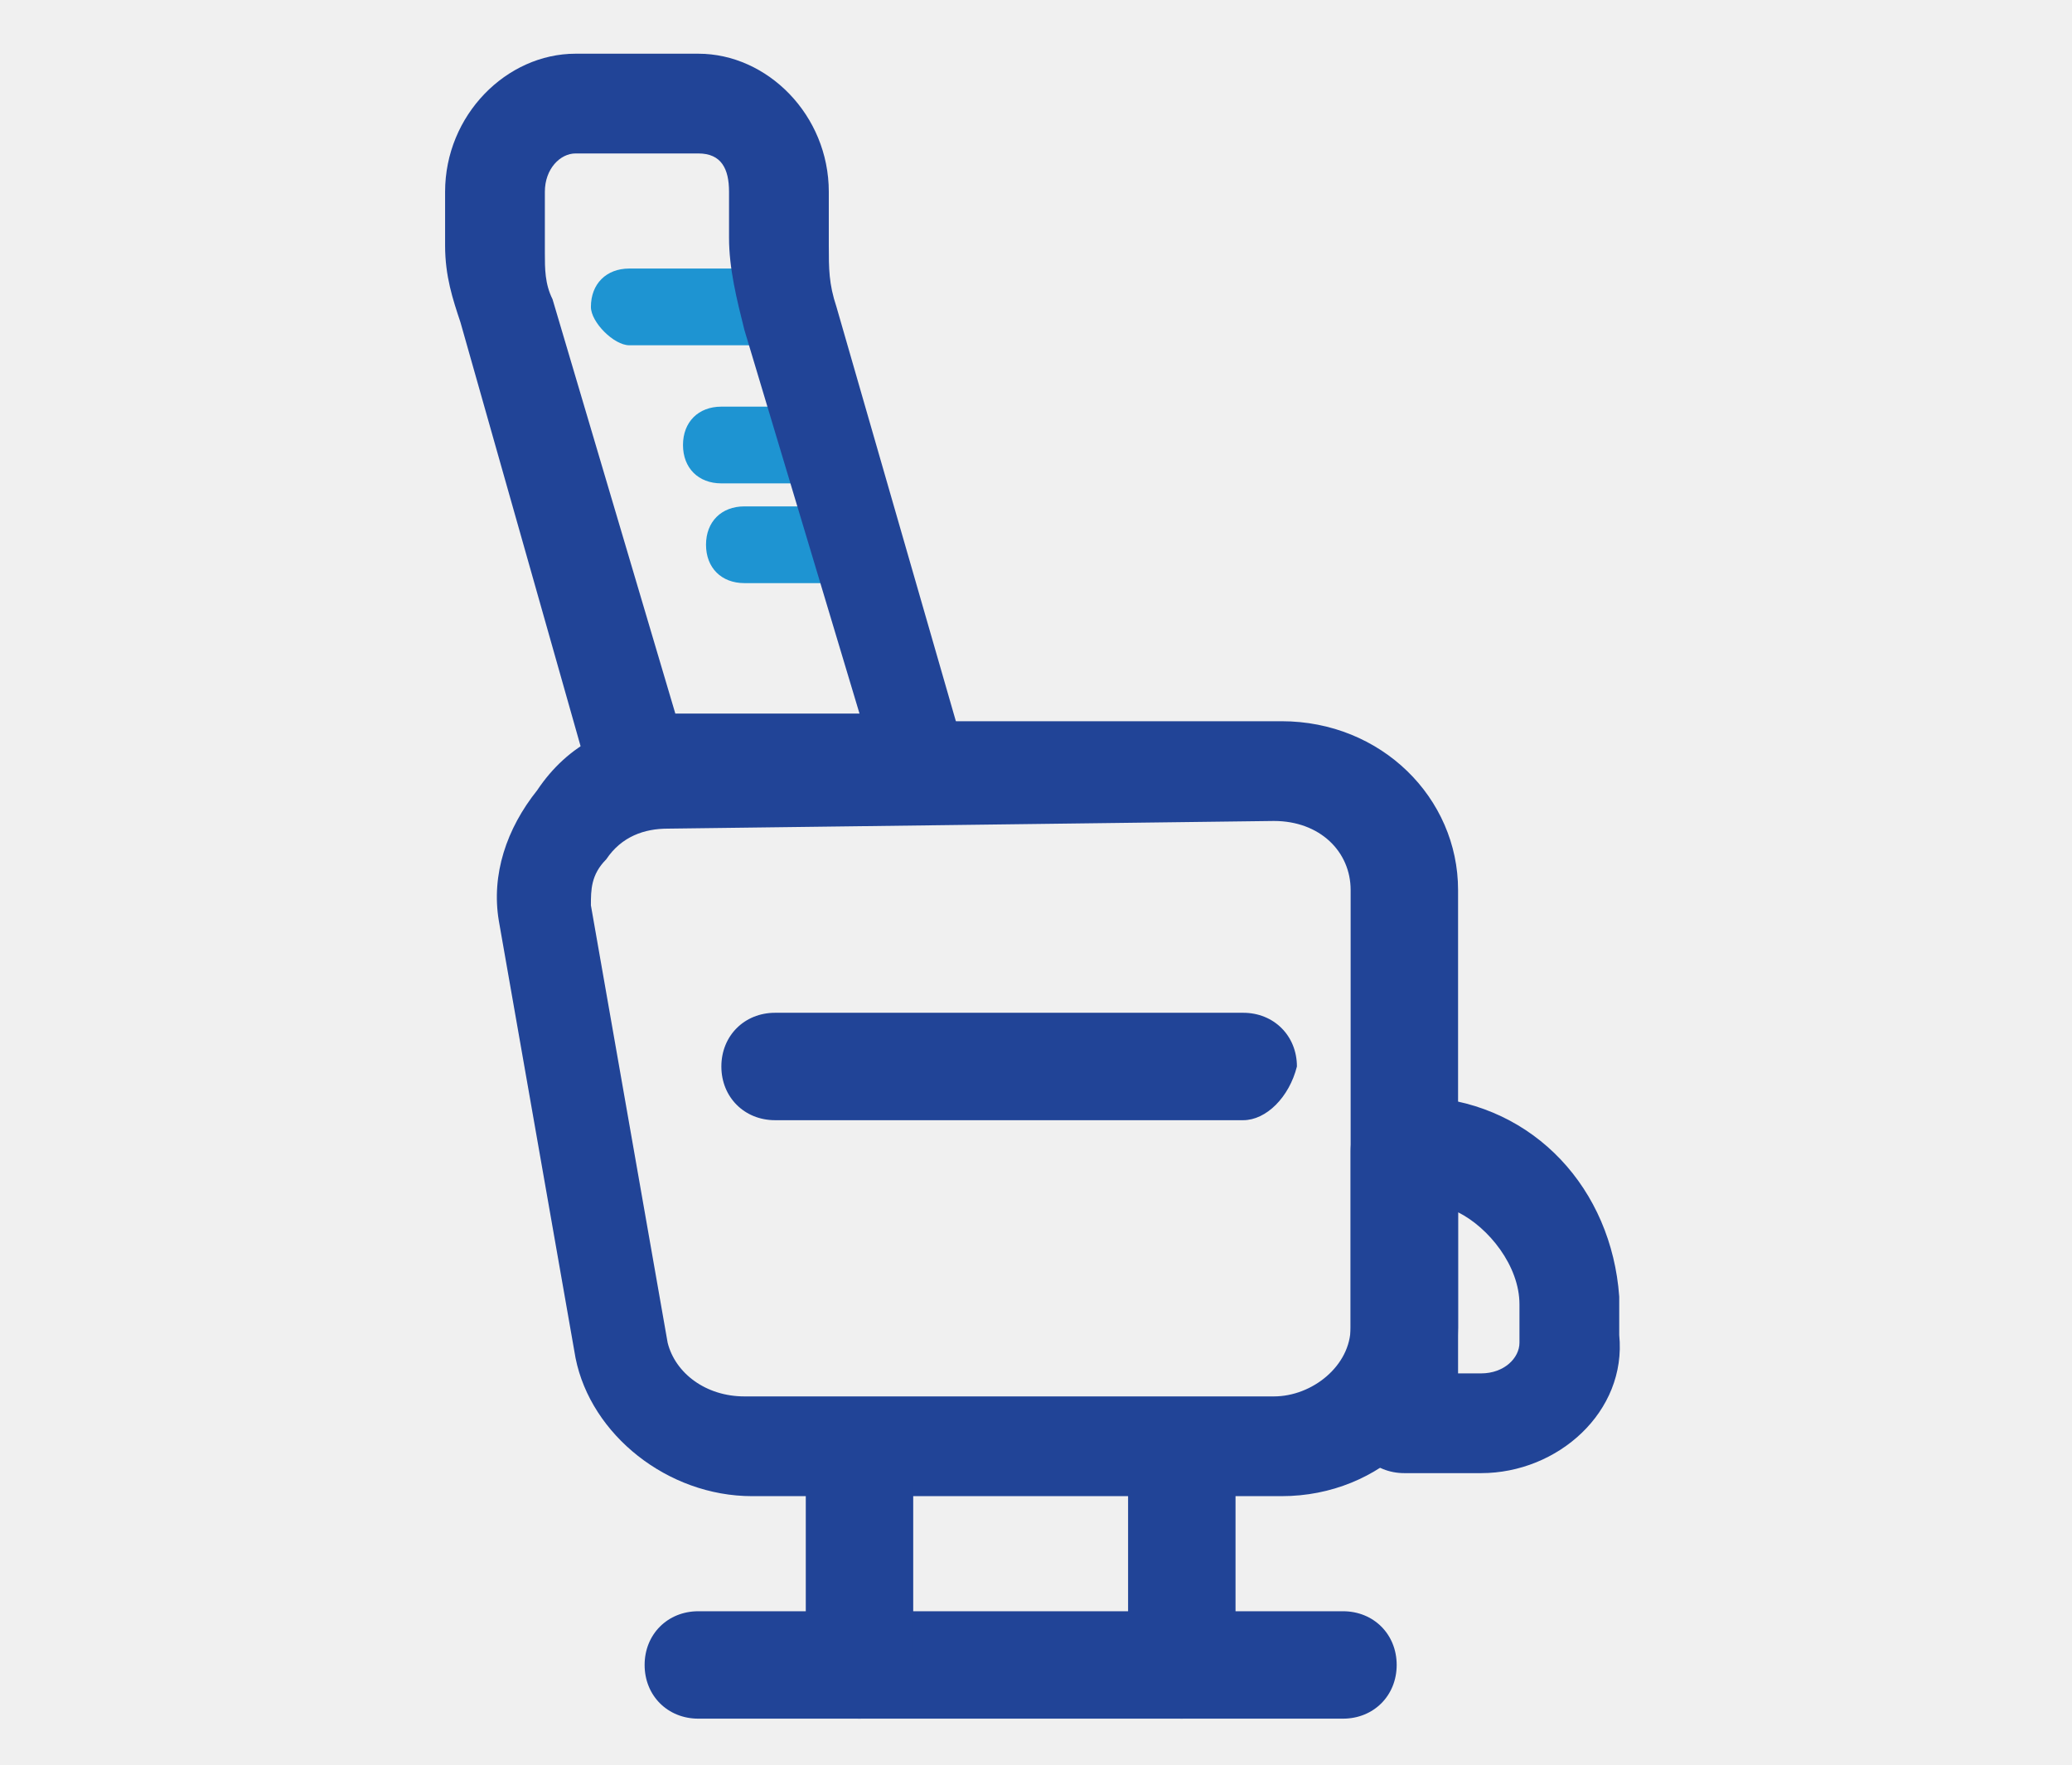
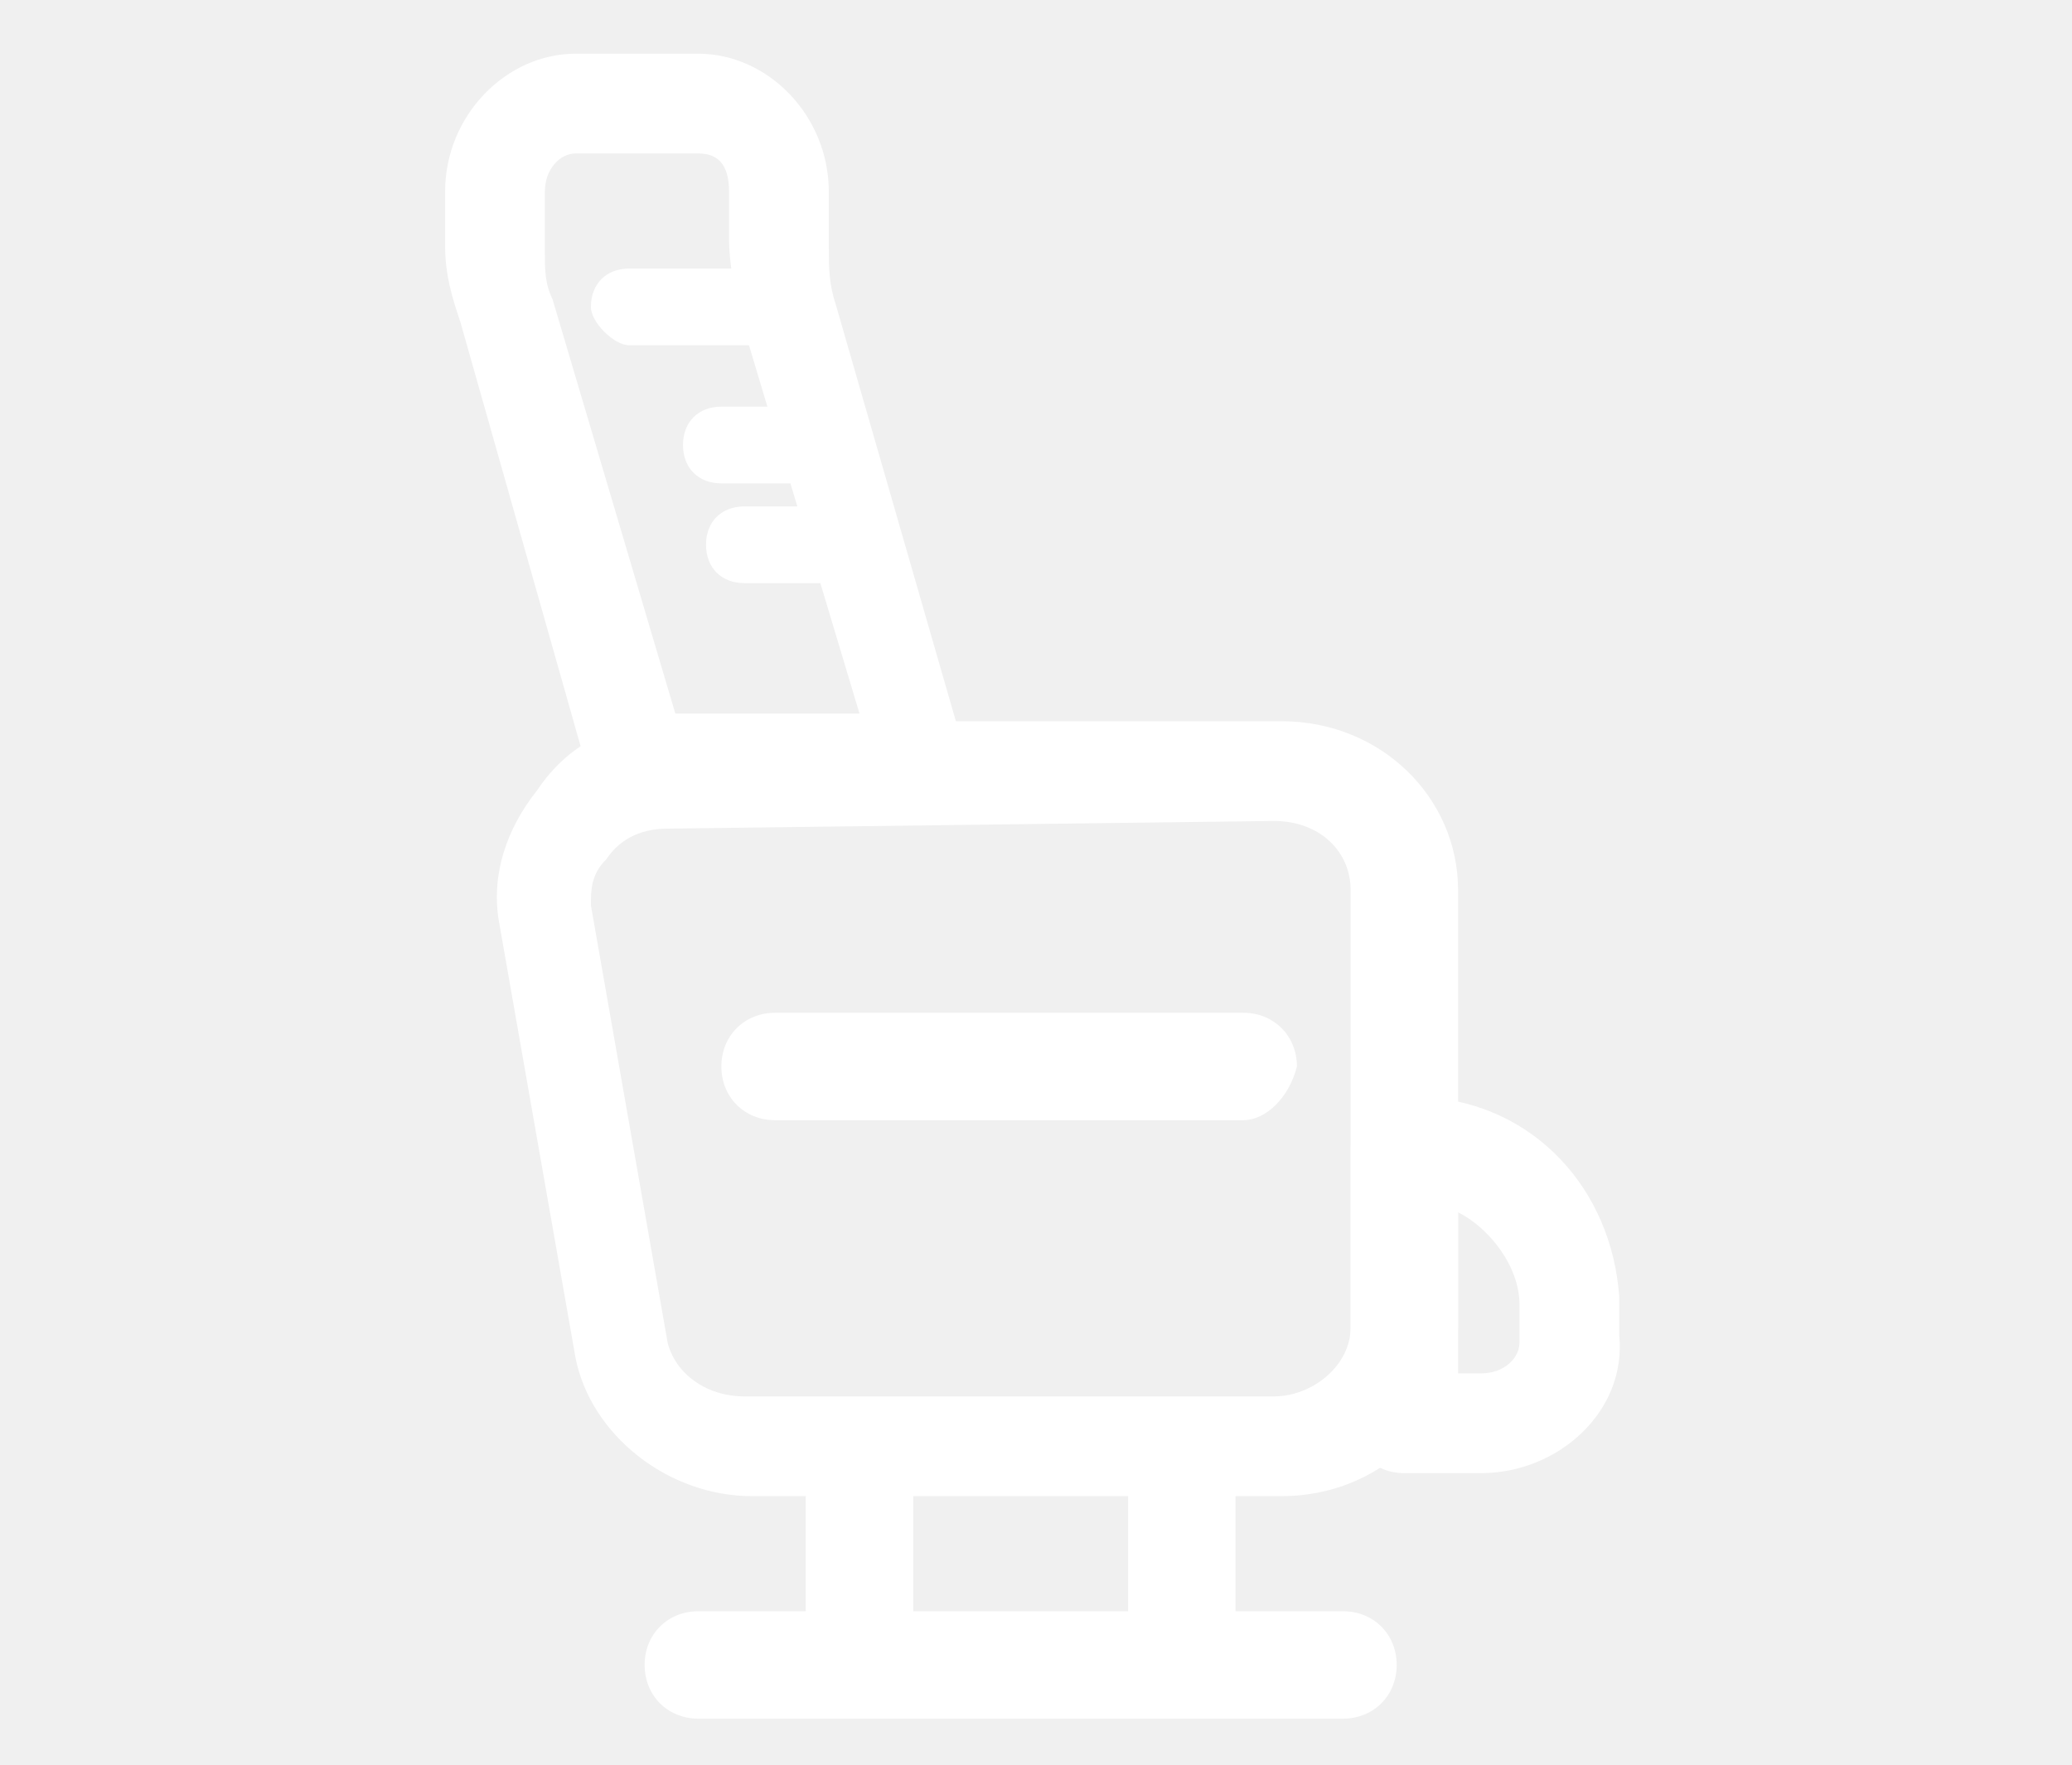
<svg xmlns="http://www.w3.org/2000/svg" version="1.1" id="Layer_1" x="0px" y="0px" viewBox="0 0 27 23" style="enable-background:new 0 0 27 23;" xml:space="preserve">
  <style type="text/css">
- 	.st0{fill:#1E94D2;}
- 	.st1{fill:#214497;}
+ 	.st0{fill:#FFFFFF}
+ 	.st1{fill:#FFFFFF}
</style>
  <g>
    <g>
      <path class="st0" d="M9.9,4.5H8.2C8,4.5,7.7,4.2,7.7,4c0-0.3,0.2-0.5,0.5-0.5l1.7,0c0.3,0,0.5,0.2,0.5,0.5    C10.4,4.2,10.2,4.5,9.9,4.5z" />
      <path class="st0" d="M10.4,6.3h-1c-0.3,0-0.5-0.2-0.5-0.5s0.2-0.5,0.5-0.5h1c0.3,0,0.5,0.2,0.5,0.5C10.9,6.1,10.7,6.3,10.4,6.3z" />
      <path class="st0" d="M10.7,7.6h-1c-0.3,0-0.5-0.2-0.5-0.5c0-0.3,0.2-0.5,0.5-0.5l1,0c0.3,0,0.5,0.2,0.5,0.5    C11.2,7.4,11,7.6,10.7,7.6z" />
      <path class="st1" d="M8.7,10.8c-0.3,0-0.6,0.1-0.8,0.4c-0.2,0.2-0.2,0.4-0.2,0.6l1,5.7c0.1,0.4,0.5,0.7,1,0.7h6.9    c0.5,0,1-0.4,1-0.9v-5.7c0-0.5-0.4-0.9-1-0.9L8.7,10.8z M16.7,19.5H9.8c-1.1,0-2.1-0.8-2.3-1.8l-1-5.7c-0.1-0.6,0.1-1.2,0.5-1.7    C7.4,9.7,8,9.4,8.7,9.4l8,0c1.3,0,2.3,1,2.3,2.2v5.7C19,18.5,18,19.5,16.7,19.5z" />
      <path class="st1" d="M8.8,9.3h2.4L9.7,4.3C9.6,3.9,9.5,3.5,9.5,3.1V2.5C9.5,2.2,9.4,2,9.1,2H7.5C7.3,2,7.1,2.2,7.1,2.5v0.8    c0,0.2,0,0.4,0.1,0.6L8.8,9.3z M12,10.7H8.3c-0.3,0-0.5-0.2-0.6-0.5l-1.7-6C5.9,3.9,5.8,3.6,5.8,3.2V2.5c0-1,0.8-1.8,1.7-1.8h1.6    c0.9,0,1.7,0.8,1.7,1.8v0.7c0,0.3,0,0.5,0.1,0.8l1.7,5.9c0.1,0.2,0,0.4-0.1,0.6S12.2,10.7,12,10.7z" />
      <path class="st1" d="M16.2,14.6h-6.1c-0.4,0-0.7-0.3-0.7-0.7c0-0.4,0.3-0.7,0.7-0.7h6.1c0.4,0,0.7,0.3,0.7,0.7    C16.8,14.3,16.5,14.6,16.2,14.6z" />
      <path class="st1" d="M19,17.9h0.3c0.3,0,0.5-0.2,0.5-0.4l0-0.5c0-0.5-0.4-1-0.8-1.2V17.9z M19.3,19.2h-1c-0.4,0-0.7-0.3-0.7-0.7    V15c0-0.4,0.3-0.7,0.7-0.7h0.1c0.1,0,0.2,0,0.2,0c1.4,0.1,2.4,1.2,2.5,2.6l0,0.5C21.2,18.4,20.3,19.2,19.3,19.2z" />
      <path class="st1" d="M17.5,22.4H9.1c-0.4,0-0.7-0.3-0.7-0.7c0-0.4,0.3-0.7,0.7-0.7h8.4c0.4,0,0.7,0.3,0.7,0.7    C18.2,22.1,17.9,22.4,17.5,22.4z" />
      <path class="st1" d="M11.2,22.4c-0.4,0-0.7-0.3-0.7-0.7v-2.4c0-0.4,0.3-0.7,0.7-0.7c0.4,0,0.7,0.3,0.7,0.7v2.4    C11.9,22.1,11.6,22.4,11.2,22.4z" />
      <path class="st1" d="M15.4,22.4c-0.4,0-0.7-0.3-0.7-0.7v-2.4c0-0.4,0.3-0.7,0.7-0.7c0.4,0,0.7,0.3,0.7,0.7v2.4    C16,22.1,15.7,22.4,15.4,22.4z" />
    </g>
  </g>
</svg>
